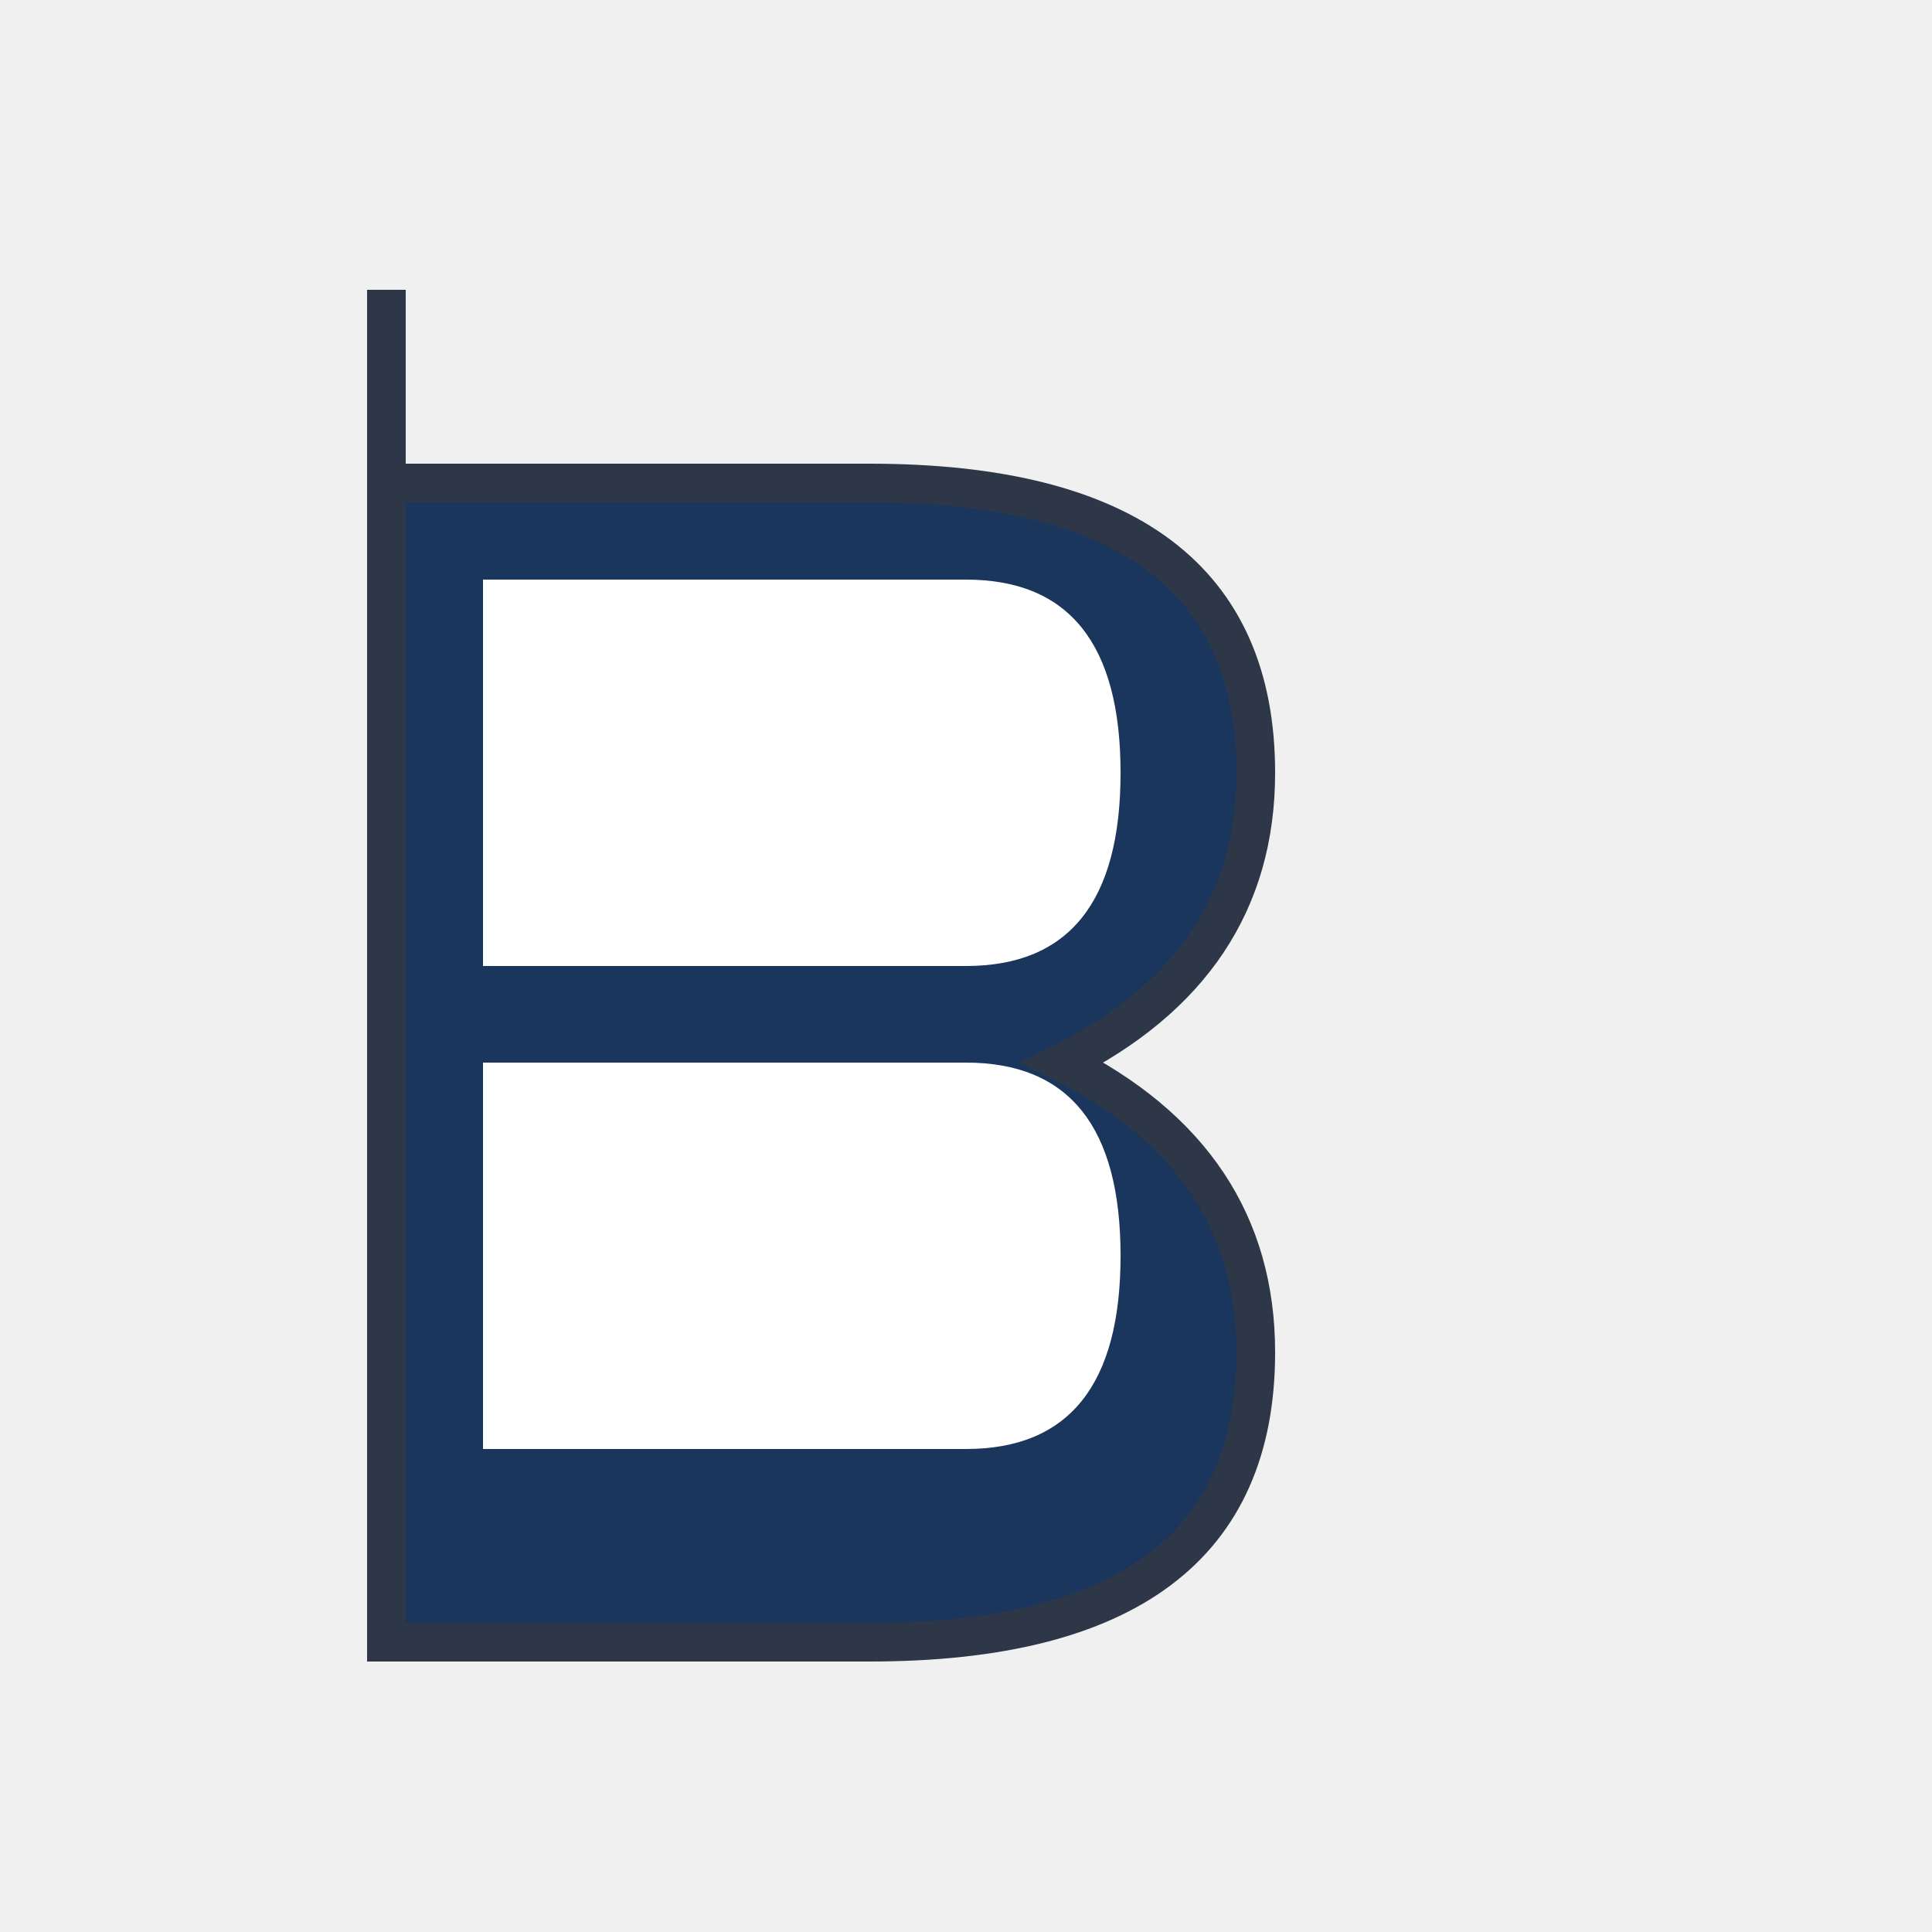
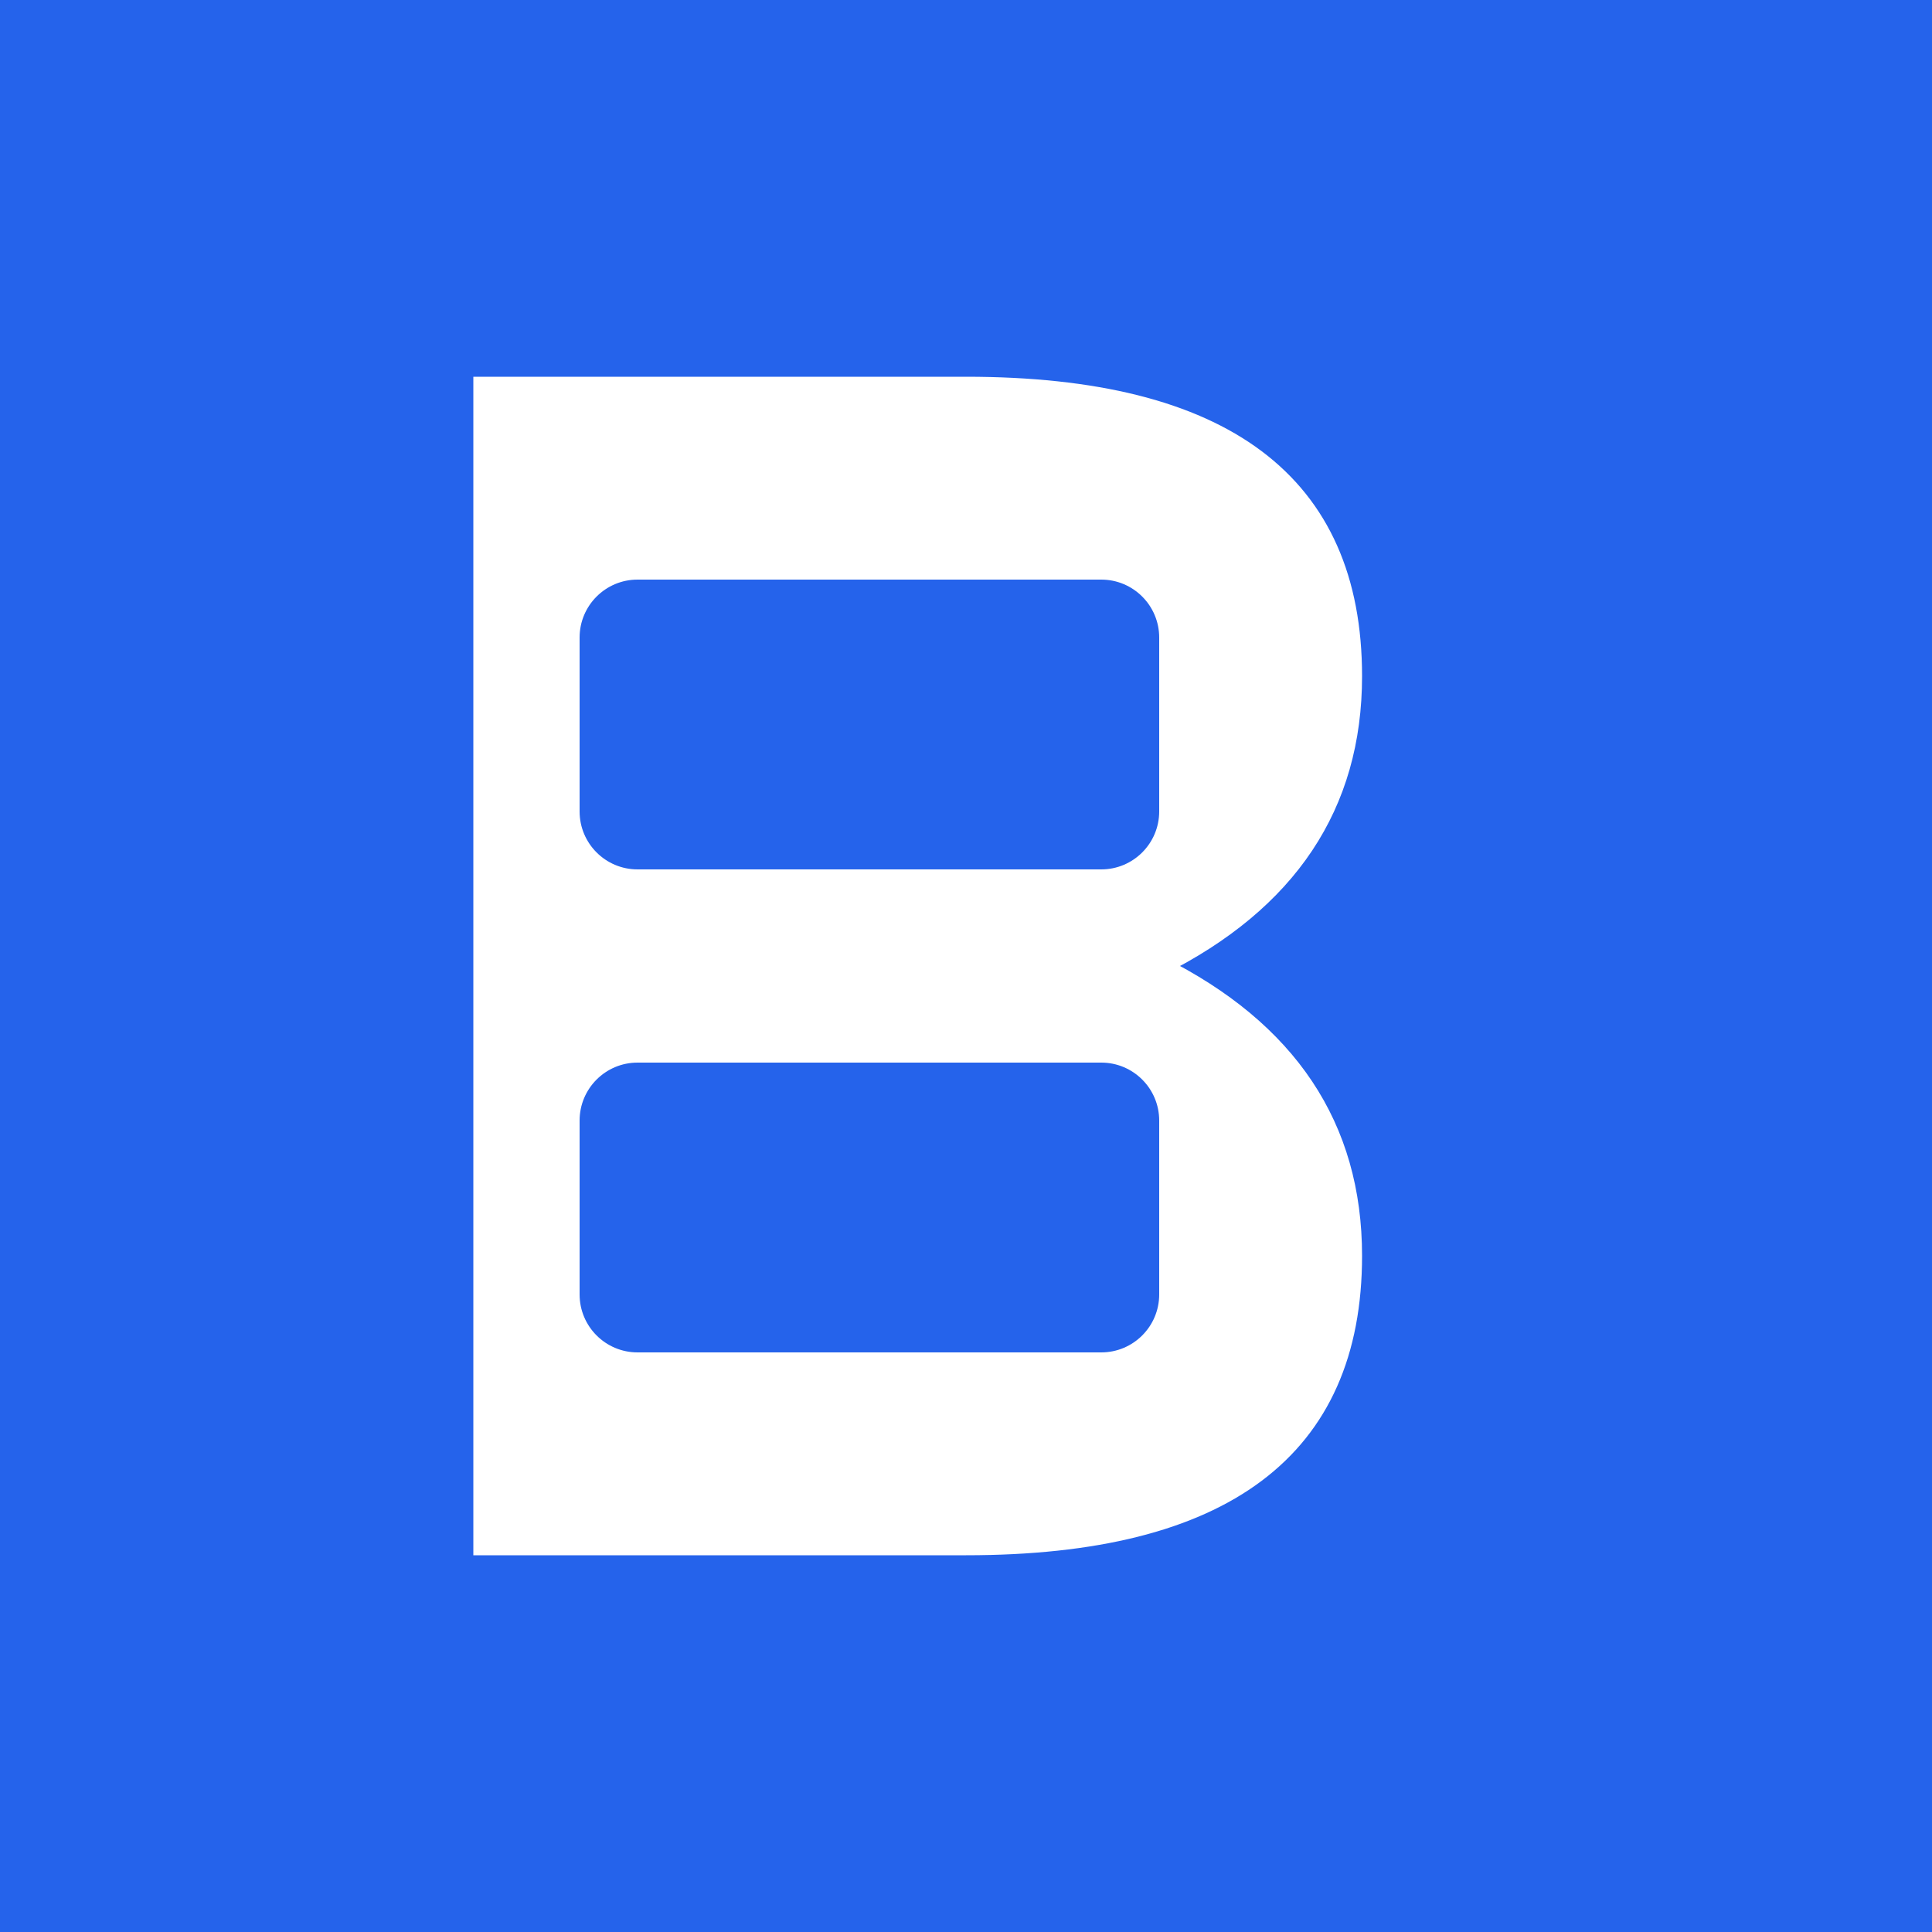
<svg xmlns="http://www.w3.org/2000/svg" viewBox="0 0 100 100">
-   <path d="M 20 15 L 20 85 L 45 85 Q 65 85 65 70 Q 65 60 55 55 Q 65 50 65 40 Q 65 25 45 25 L 20 25 Z" fill="#1a365d" stroke="#2d3748" stroke-width="2" />
-   <path d="M 25 30 L 25 50 L 50 50 Q 58 50 58 40 Q 58 30 50 30 Z" fill="#ffffff" />
-   <path d="M 25 55 L 25 75 L 50 75 Q 58 75 58 65 Q 58 55 50 55 Z" fill="#ffffff" />
+   <rect width="100" height="100" fill="#2563eb" />
+   <path d="M 25 20 L 25 80 L 50 80 Q 70 80 70 65 Q 70 55 60 50 Q 70 45 70 35 Q 70 20 50 20 Z" fill="#ffffff" stroke="#ffffff" stroke-width="1" />
+   <rect x="30" y="30" width="30" height="15" rx="3" fill="#2563eb" />
+   <rect x="30" y="55" width="30" height="15" rx="3" fill="#2563eb" />
</svg>
